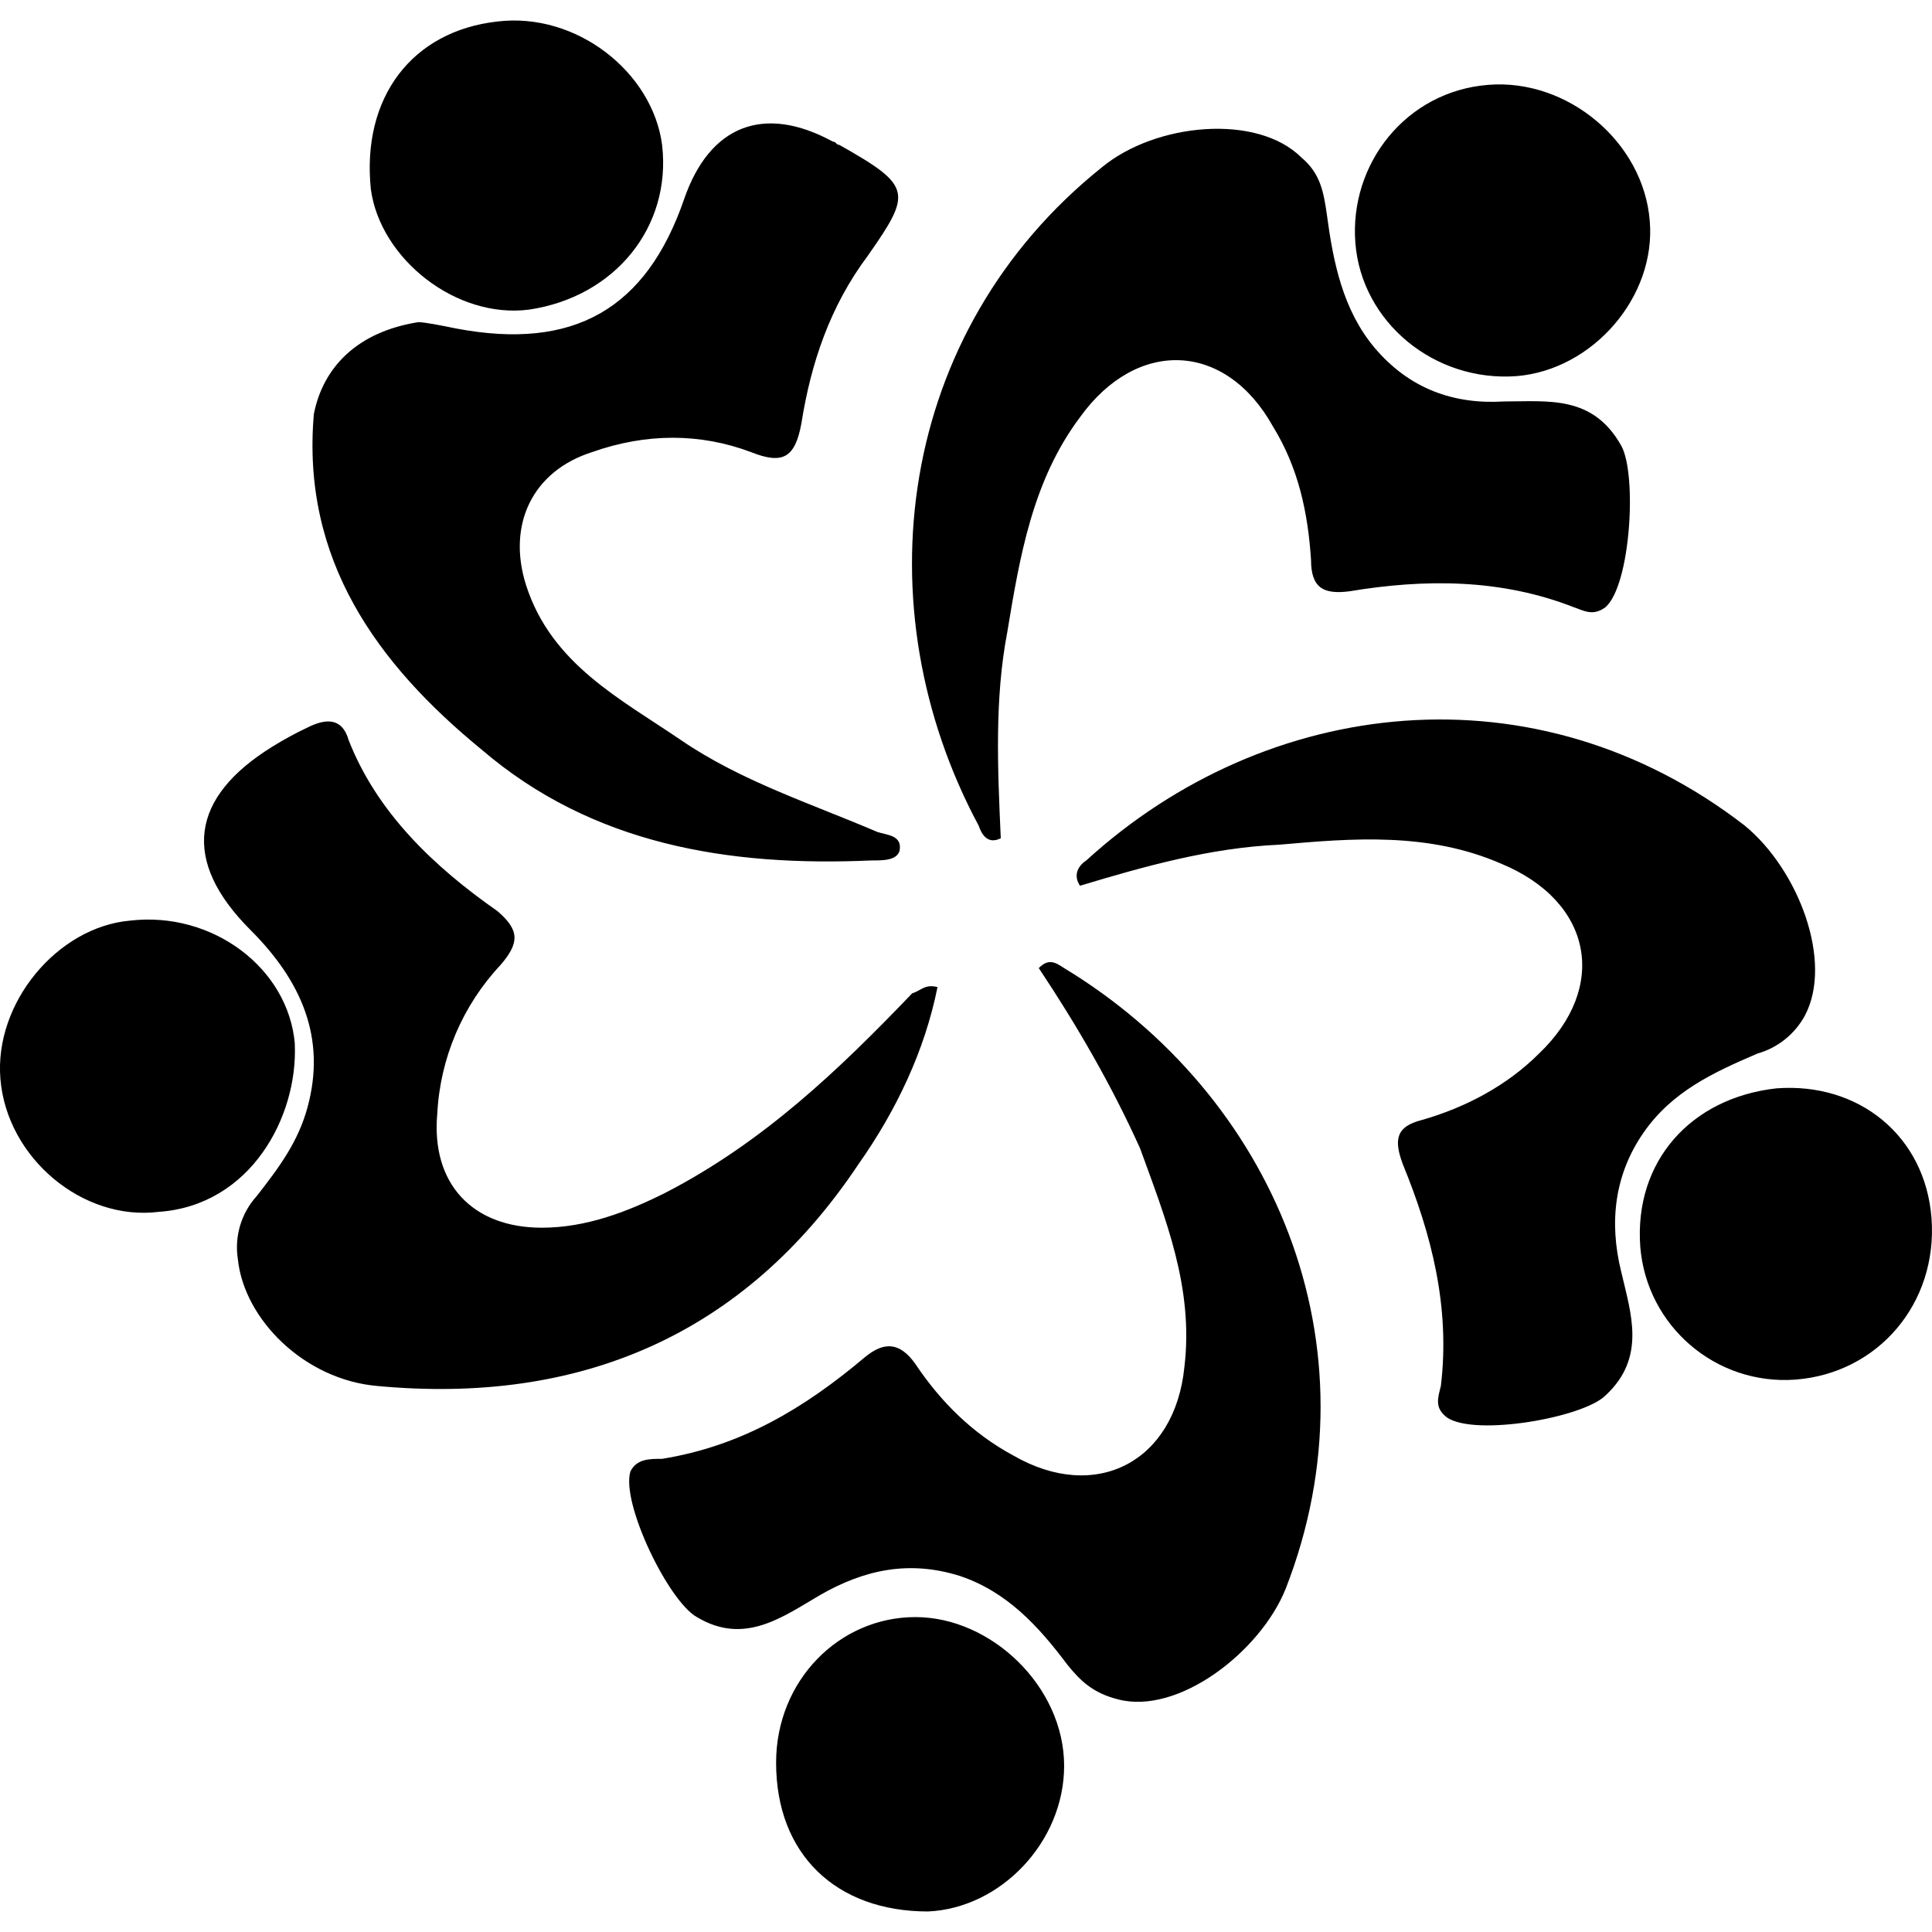
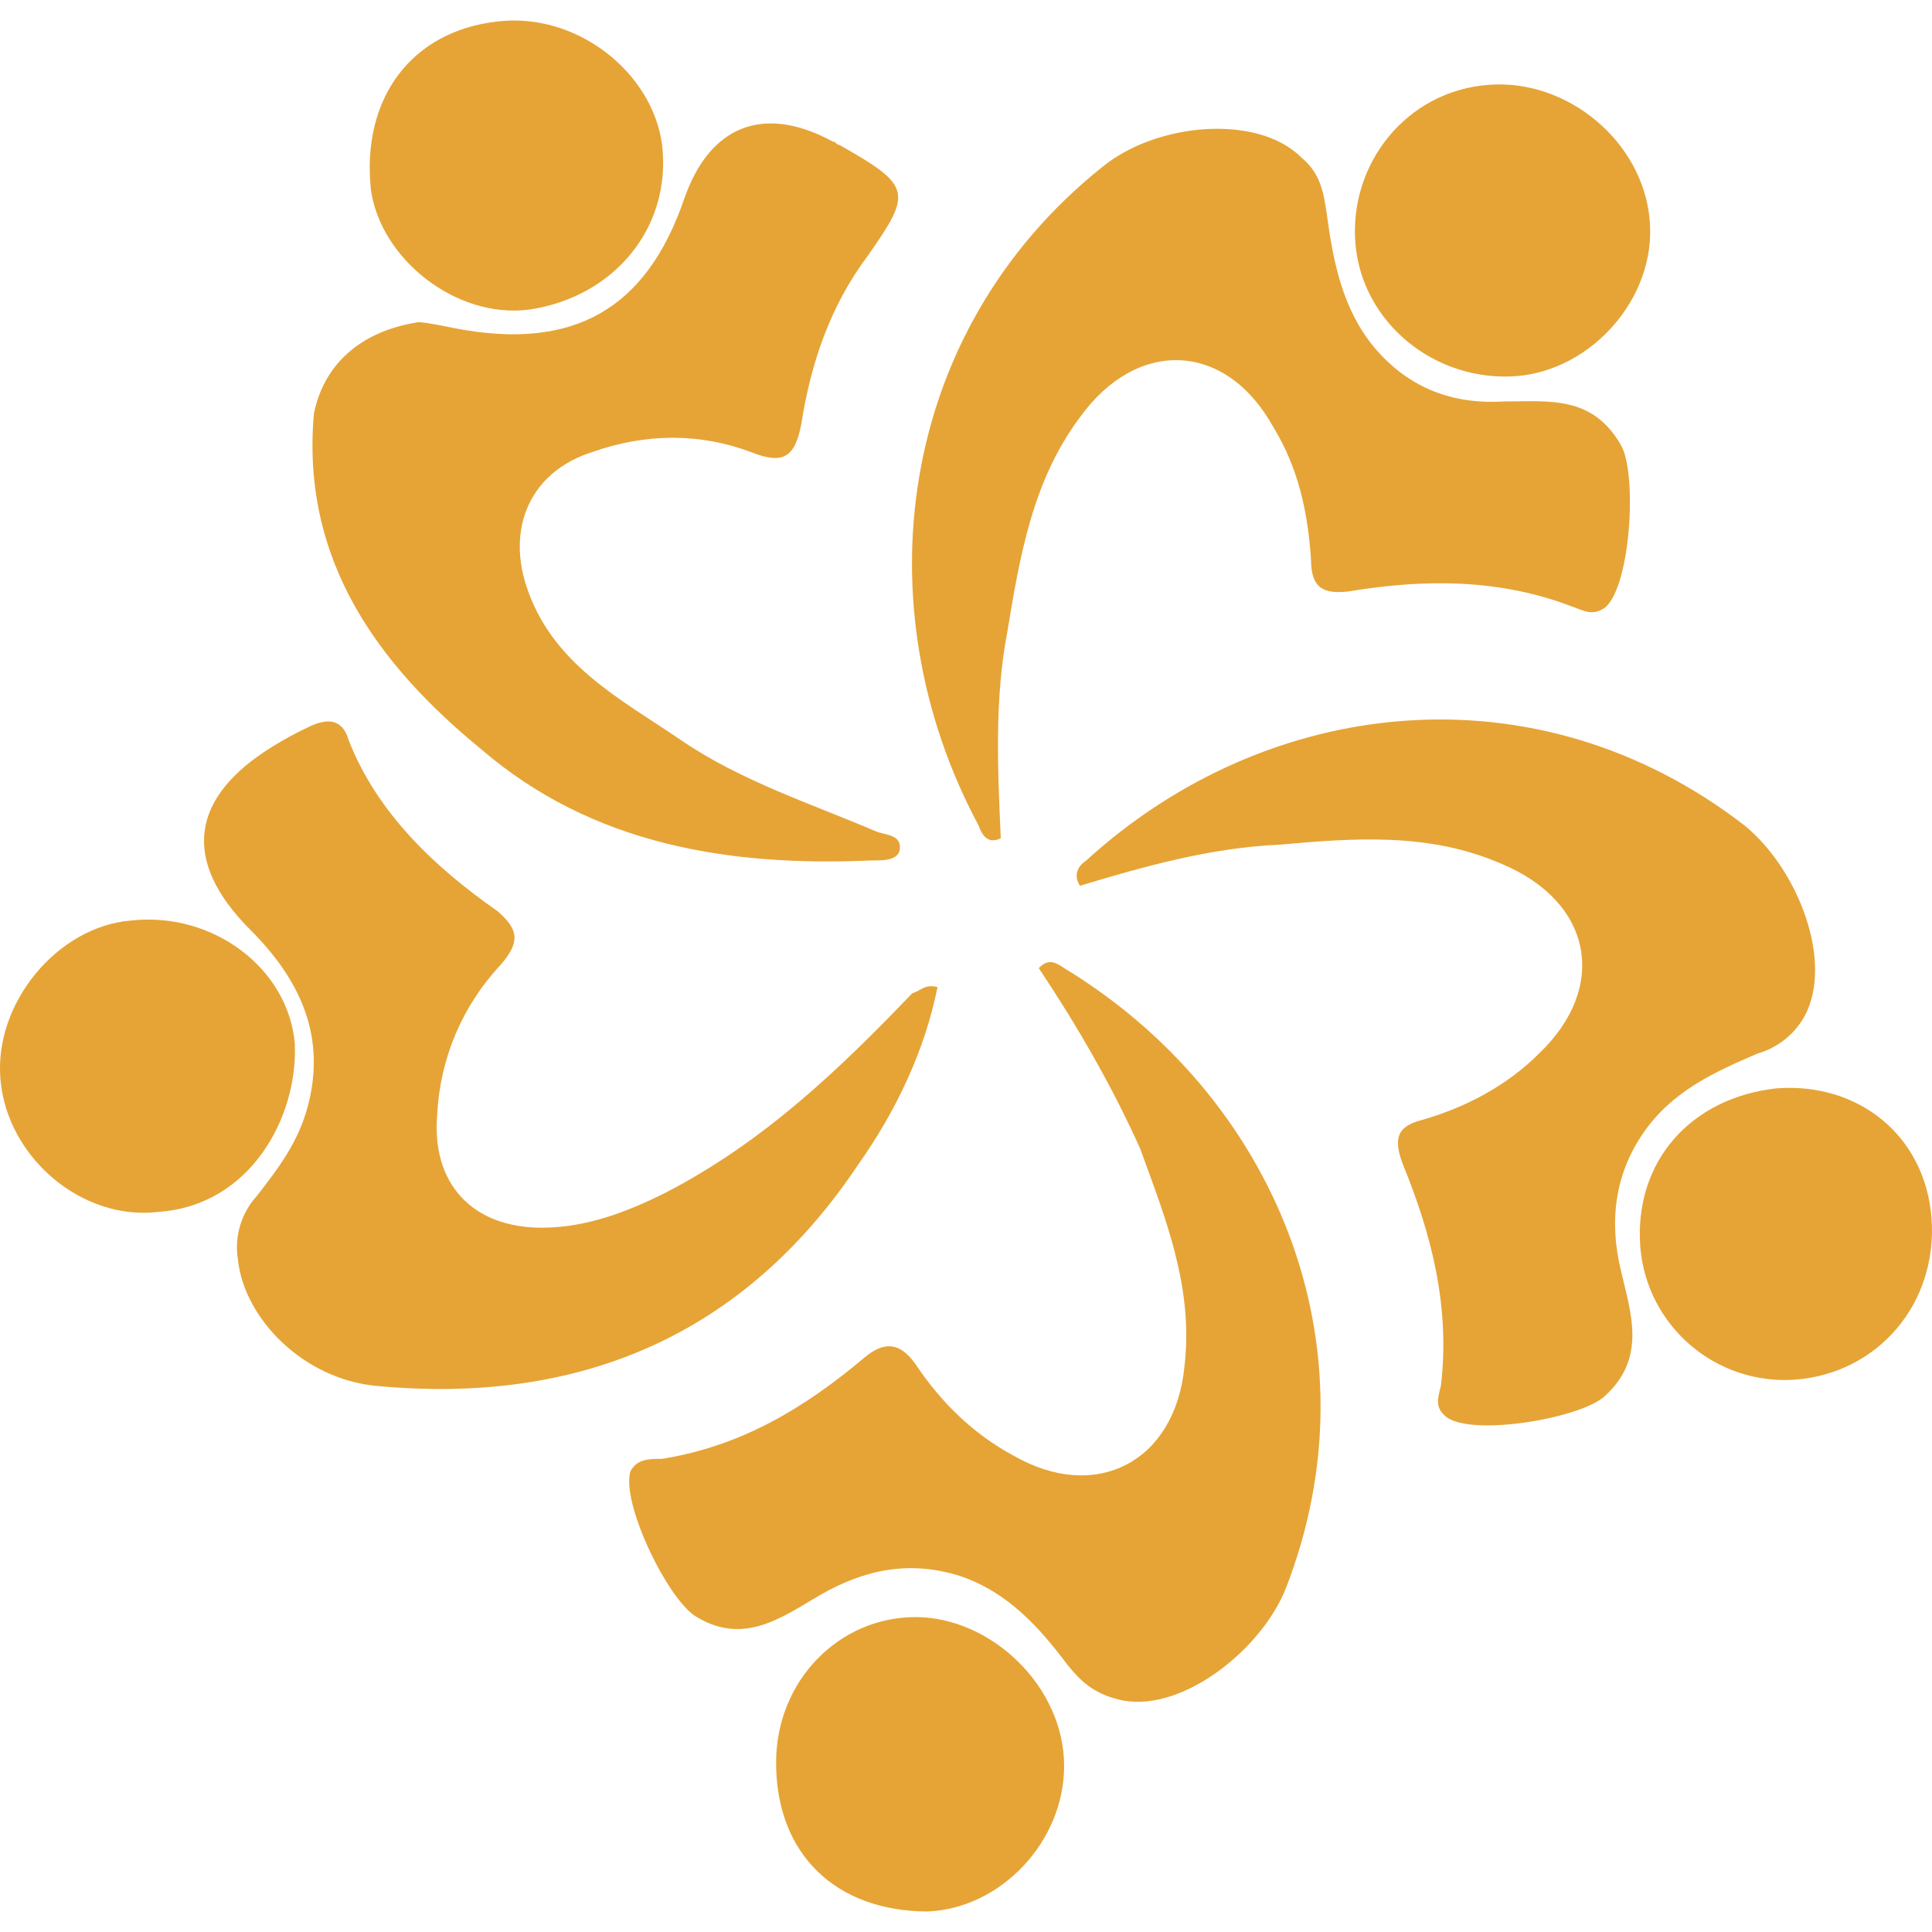
- <svg xmlns="http://www.w3.org/2000/svg" role="img" viewBox="0 0 24 24">
+ <svg xmlns="http://www.w3.org/2000/svg" fill="#E6A436" role="img" viewBox="0 0 24 24">
  <path d="M23.994 15.133c.079 1.061-.668 1.927-1.69 2.005a1.8 1.8 0 0 1-1.928-1.651c-.078-1.062.63-1.849 1.691-1.967 1.023-.078 1.849.59 1.927 1.613zm-12.623 4.955c-.944 0-1.73.786-1.73 1.809 0 1.14.747 1.848 1.887 1.848.904-.04 1.691-.865 1.691-1.809 0-.983-.904-1.848-1.848-1.848zm1.061-9.675c-.039-.865-.078-1.73.08-2.556.156-.944.314-1.887.904-2.674.707-.983 1.809-.944 2.399.118.314.511.432 1.062.471 1.652 0 .354.158.432.472.393.944-.157 1.888-.157 2.792.197.118.039.236.118.394 0 .314-.276.393-1.652.196-2.006-.354-.63-.904-.55-1.455-.55-.629.039-1.18-.158-1.612-.67-.393-.471-.511-1.06-.59-1.65-.04-.276-.079-.512-.315-.709-.55-.55-1.809-.432-2.477.118-2.556 2.045-2.989 5.467-1.534 8.18.04.118.118.236.275.157zm7.984 3.658c.354-.511.865-.747 1.415-.983a.973.973 0 0 0 .59-.472c.354-.669-.078-1.81-.747-2.36-2.595-2.006-5.938-1.612-8.18.433-.118.078-.157.196-.078.314.786-.236 1.612-.472 2.477-.51.905-.08 1.848-.158 2.753.235 1.14.472 1.337 1.534.472 2.36-.393.393-.905.668-1.455.825-.315.08-.354.236-.236.551.354.865.59 1.77.472 2.753-.04.157-.079.275.078.393.354.236 1.691 0 1.967-.275.511-.472.314-1.023.196-1.534-.157-.63-.078-1.219.276-1.73zm-7.197-2.045c-.118-.079-.197-.118-.315 0 .472.708.905 1.455 1.259 2.241.314.866.668 1.73.55 2.714-.118 1.18-1.1 1.69-2.123 1.101-.511-.275-.905-.669-1.22-1.14-.196-.276-.393-.276-.629-.08-.747.63-1.533 1.102-2.516 1.26-.158 0-.315 0-.394.157-.118.393.472 1.612.826 1.809.59.354 1.062 0 1.534-.276.55-.314 1.101-.432 1.73-.236.59.197.983.63 1.337 1.102.158.196.315.353.63.432.747.197 1.77-.59 2.084-1.376 1.18-3.028-.157-6.135-2.753-7.708zm-2.556 2.438c.472-.669.826-1.416.983-2.202-.157-.04-.197.04-.315.078-.904.944-1.848 1.849-3.067 2.478-.472.236-.983.433-1.534.433-.865 0-1.376-.551-1.298-1.416a2.92 2.92 0 0 1 .787-1.849c.236-.275.236-.432-.04-.668-.786-.55-1.494-1.22-1.848-2.124-.078-.275-.275-.275-.51-.157a4.293 4.293 0 0 0-.434.236c-1.022.63-1.14 1.416-.275 2.28.63.63.944 1.338.708 2.203-.118.433-.354.747-.63 1.101a.95.95 0 0 0-.235.787c.079.747.826 1.494 1.73 1.573 2.517.236 4.562-.63 5.978-2.753zm-4.68-5.152c1.376 1.18 3.067 1.455 4.837 1.377.157 0 .315 0 .354-.118.04-.197-.157-.197-.275-.236-.826-.354-1.691-.63-2.438-1.14S6.848 8.25 6.534 7.266c-.236-.747.078-1.415.825-1.651.669-.236 1.337-.236 1.967 0 .393.157.55.078.629-.354.118-.747.354-1.455.826-2.085.55-.786.55-.865-.354-1.376-.04 0-.04-.04-.079-.04-.865-.471-1.534-.196-1.848.709-.472 1.376-1.377 1.887-2.832 1.612-.196-.04-.393-.079-.472-.079-.747.118-1.18.55-1.297 1.14-.158 1.81.786 3.107 2.084 4.17zm-2.32 3.658c-.079-.944-1.023-1.652-2.045-1.534-.905.079-1.691 1.022-1.613 1.966.08.983 1.023 1.77 1.967 1.652 1.14-.079 1.73-1.18 1.69-2.084zm15.18-8.298c.943-.079 1.73-.983 1.651-1.927-.078-.983-1.022-1.77-2.005-1.691-1.023.079-1.73.983-1.652 1.966s.983 1.73 2.006 1.652zm-12.27-.826c1.062-.157 1.77-1.023 1.652-2.045C8.107.897 7.163.149 6.18.267c-1.062.118-1.691.944-1.573 2.085.118.865 1.061 1.612 1.966 1.494z" />
</svg>
